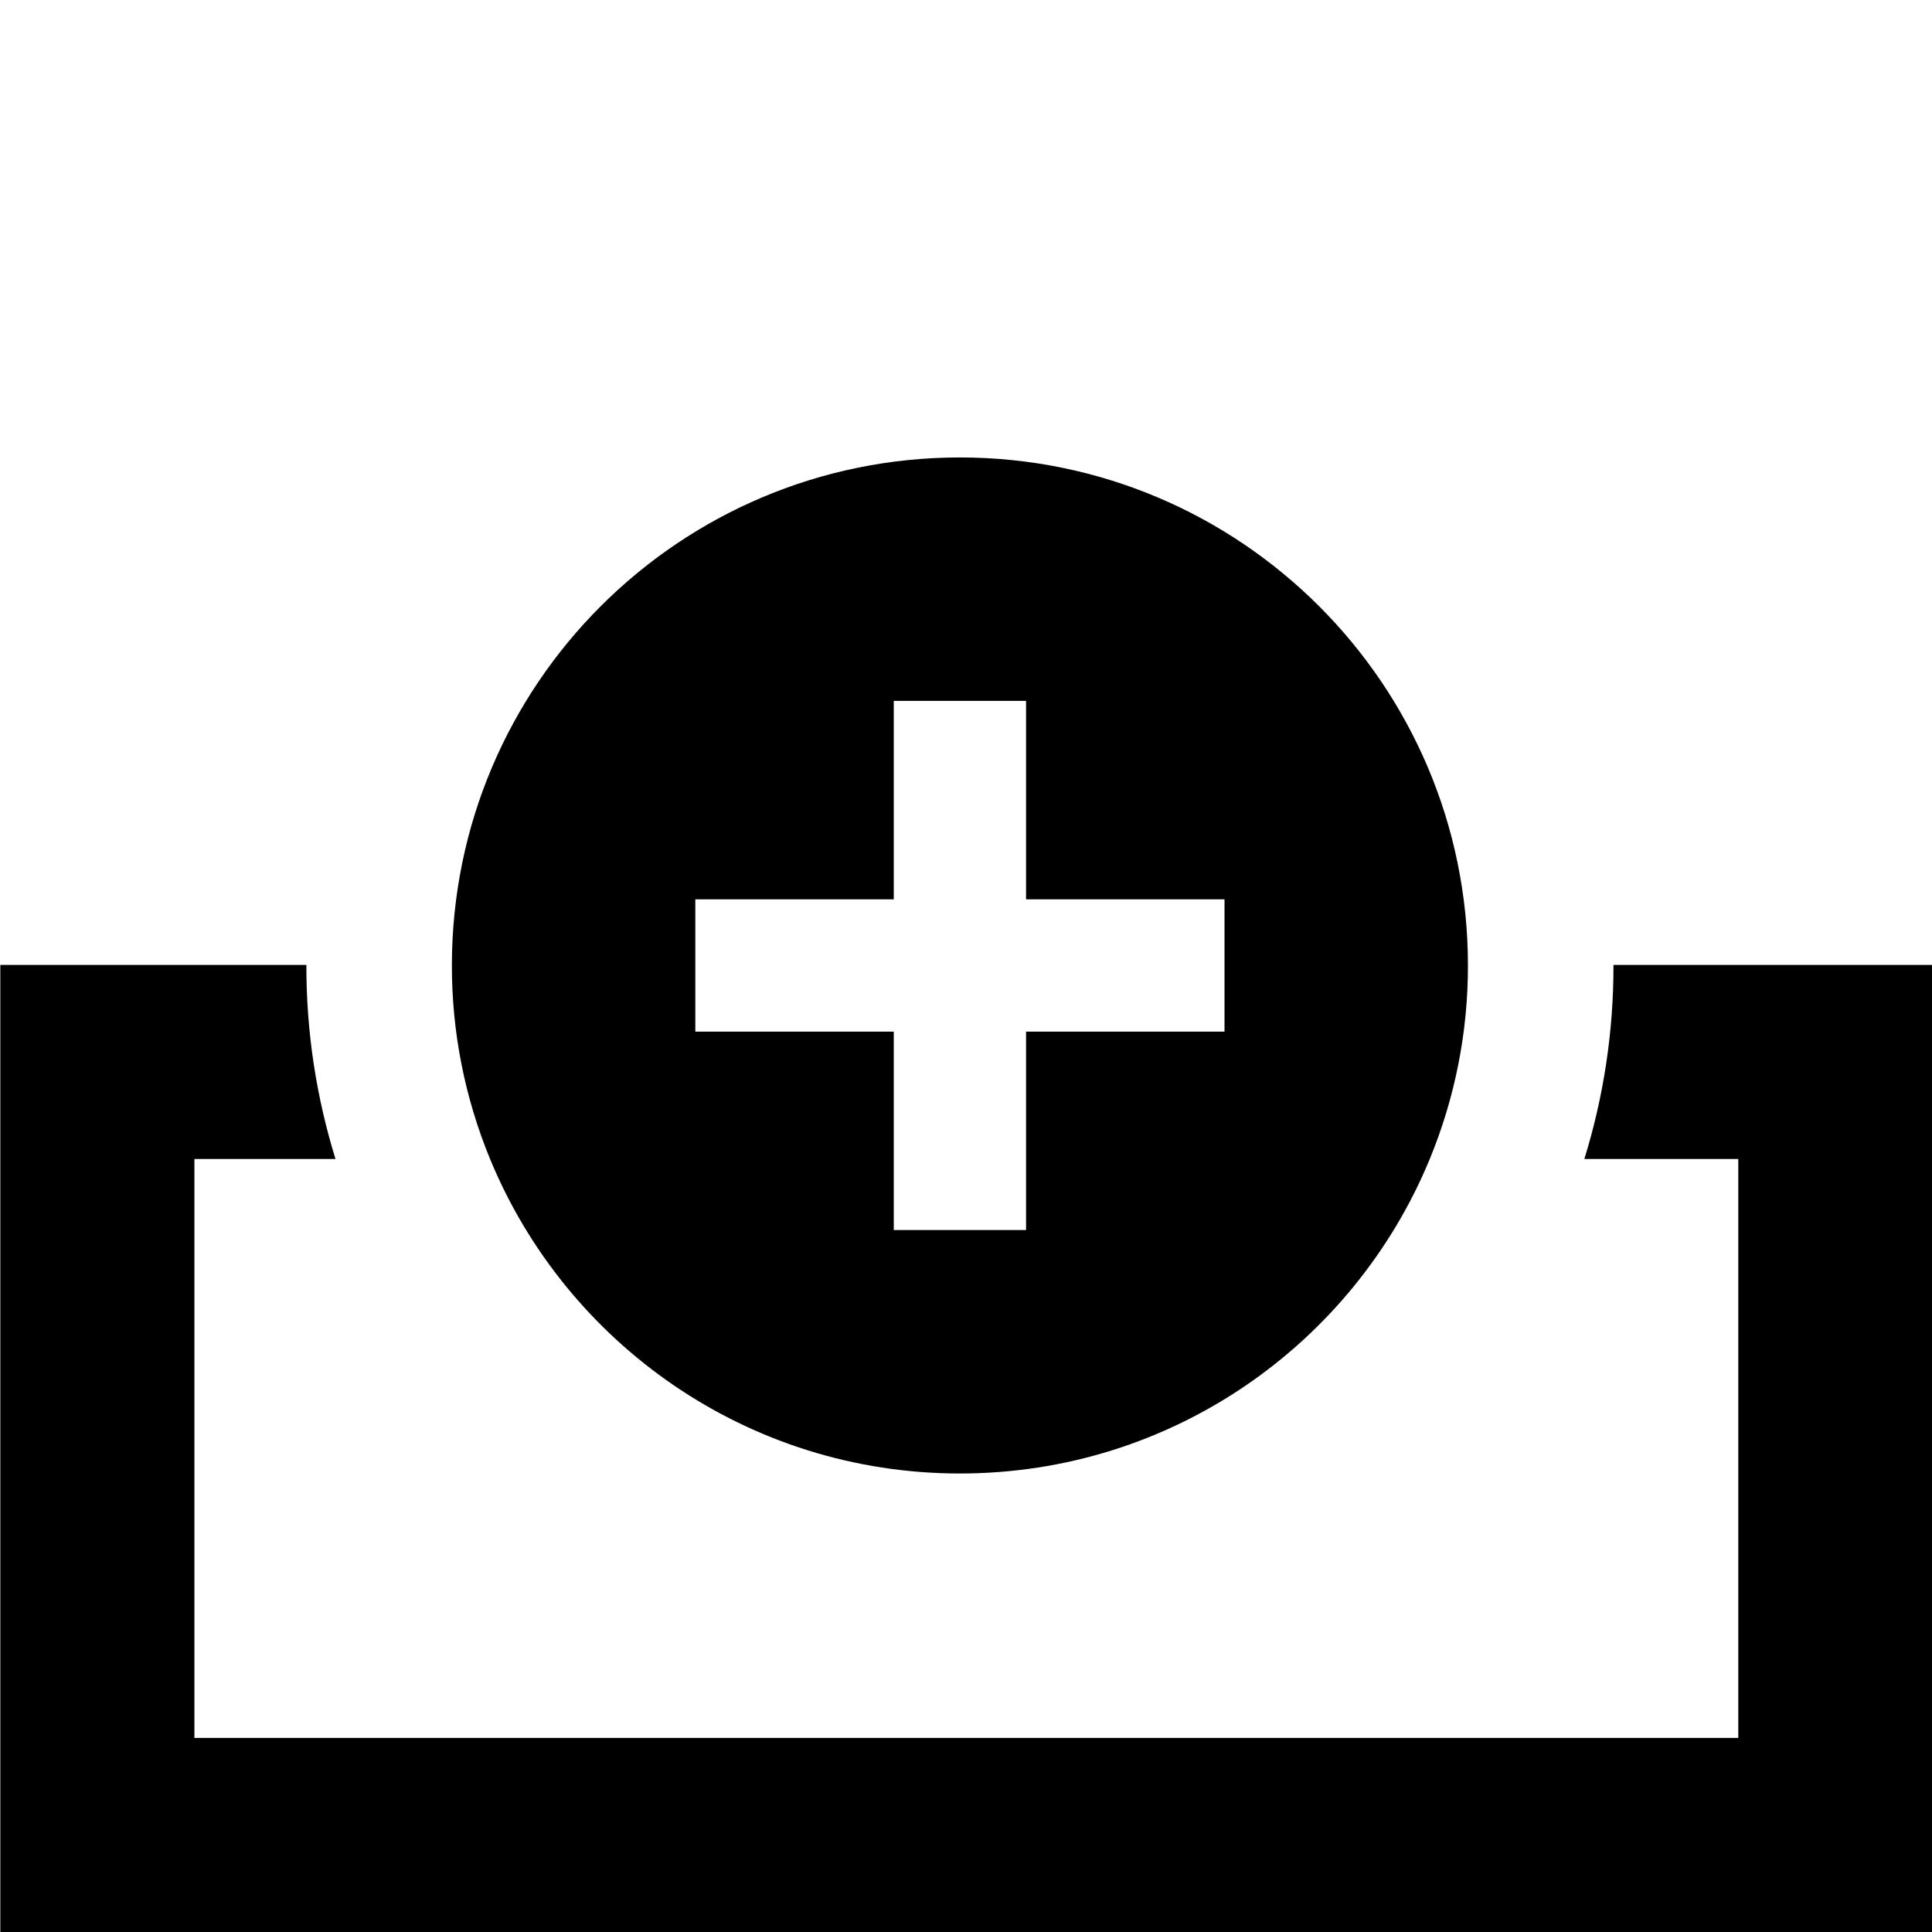
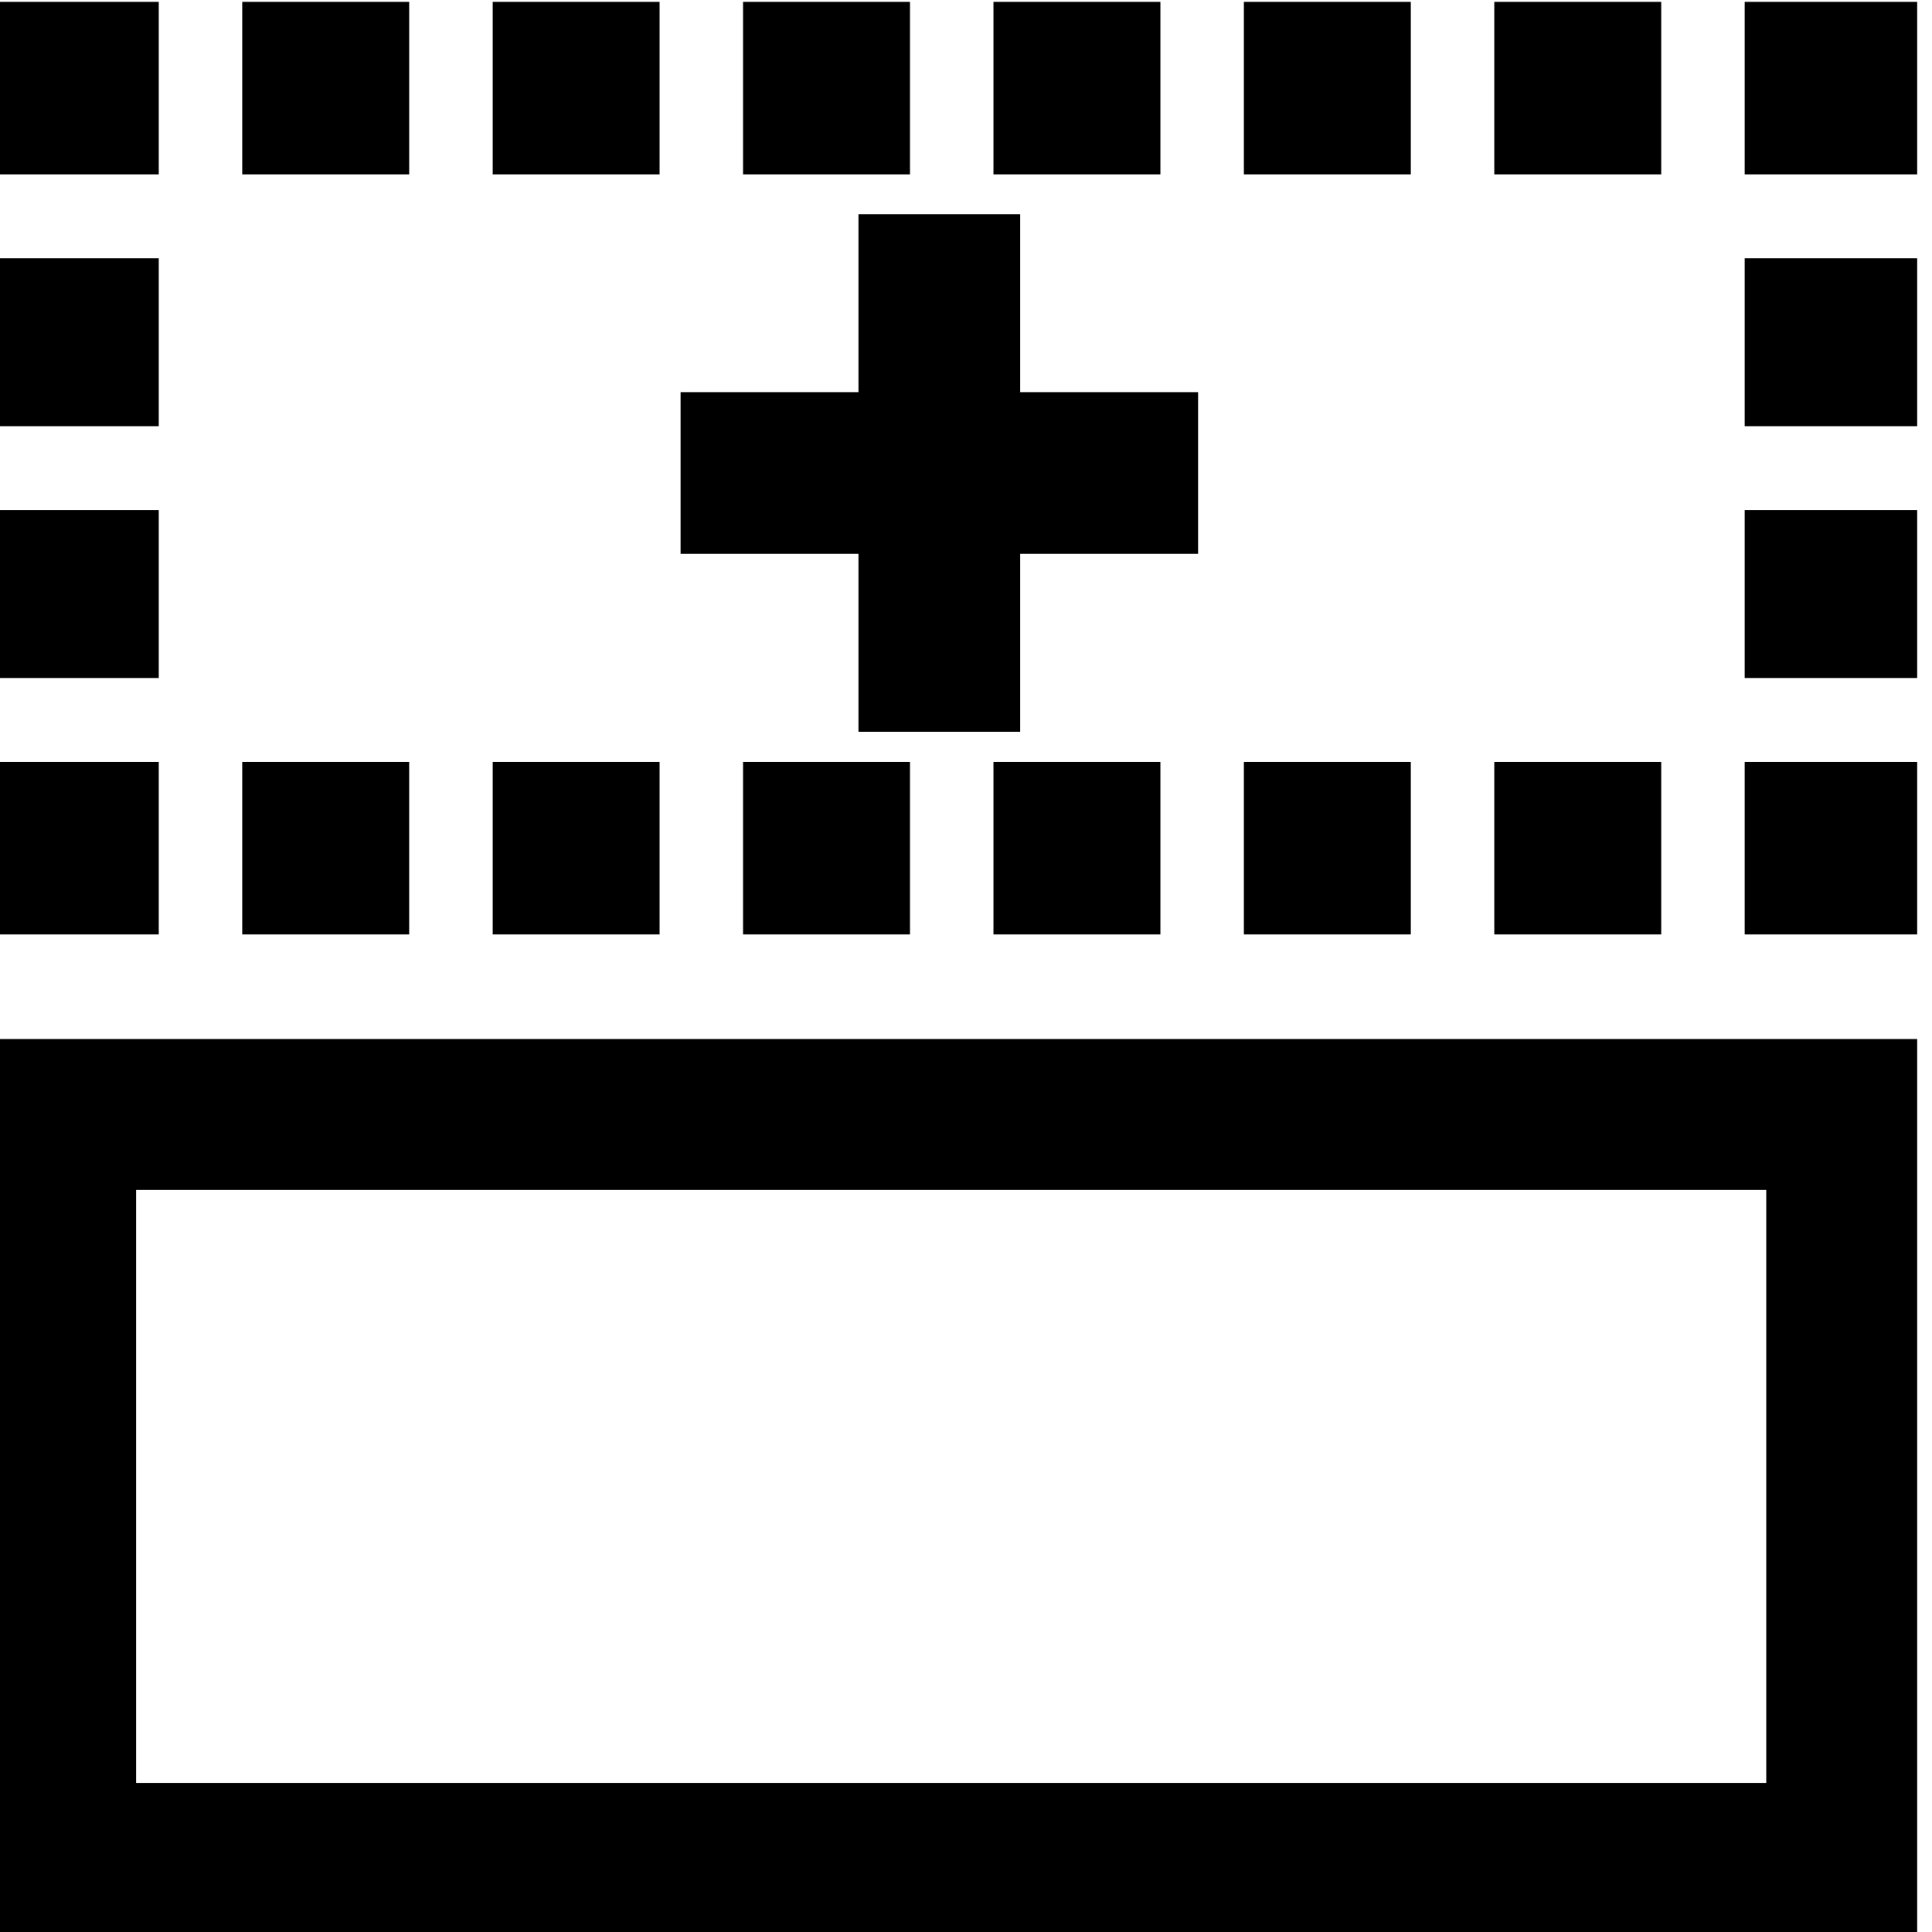
<svg xmlns="http://www.w3.org/2000/svg" width="1792" height="1792" viewBox="0 0 1792 1792">
-   <g id="b95f49fc-470b-4a6f-82a0-3a589c8e7ae5" data-name="ラベル">
-     <path d="M1392.94,1234.53A607.38,607.38,0,0,1,1126.35,1454a605.6,605.6,0,0,1-575-55.91,607.53,607.53,0,0,1-219.48-266.59q-11.78-27.85-20.67-56.51H180.29v537h1432V1075H1469.52q-8.88,28.65-20.66,56.51A606.57,606.57,0,0,1,1392.94,1234.53Z" fill="none" />
-     <path d="M1496.55,895v.51a603.59,603.59,0,0,1-27,179.49h142.77v537h-1432V1075H311.18a603.92,603.92,0,0,1-27-179.49c0-.17,0-.34,0-.51H.29v897h1792V895Z" />
-     <path d="M1361.56,895c-.27-260-211.13-470.7-471.21-470.7S419.42,635,419.14,895v.51A469.81,469.81,0,0,0,454.54,1075c70.59,171.21,239.12,291.72,435.81,291.72s365.23-120.51,435.82-291.72a469.81,469.81,0,0,0,35.4-179.49C1361.57,895.34,1361.56,895.17,1361.56,895Zm-225.78,61.86H951.71v184.07H829V956.86H644.93V834.15H829V650.09H951.71V834.15h184.07Z" />
+   <g data-name="ラベル">
+     <path d="M1638.26 1103.73v550h-1512v-550h1512m140-140h-1792v830h1792v-830zM-12.74 1.73h160v160h-160zM1540.84 161.73H1386v-160h154.84zm-232.26 0h-154.84v-160h154.84zm-232.27 0H921.47v-160h154.84zm-232.26 0H689.21v-160h154.84zm-232.26 0H457v-160h154.79zm-232.26 0H224.68v-160h154.85zM1618.26 1.73h160v160h-160zM1778.26 628.87h-160V473.15h160zm0-233.57h-160V239.58h160zM1618.26 706.73h160v160h-160zM1540.84 866.73H1386v-160h154.84zm-232.26 0h-154.84v-160h154.84zm-232.27 0H921.47v-160h154.84zm-232.26 0H689.21v-160h154.84zm-232.26 0H457v-160h154.79zm-232.27 0H224.68v-160h154.84zM-12.74 706.73h160v160h-160zM147.26 628.87h-160V473.15h160zm0-233.57h-160V239.58h160zM1111.26 363.73h-165v-165h-150v165h-165v150h165v165h150v-165h165v-150z" />
  </g>
</svg>
